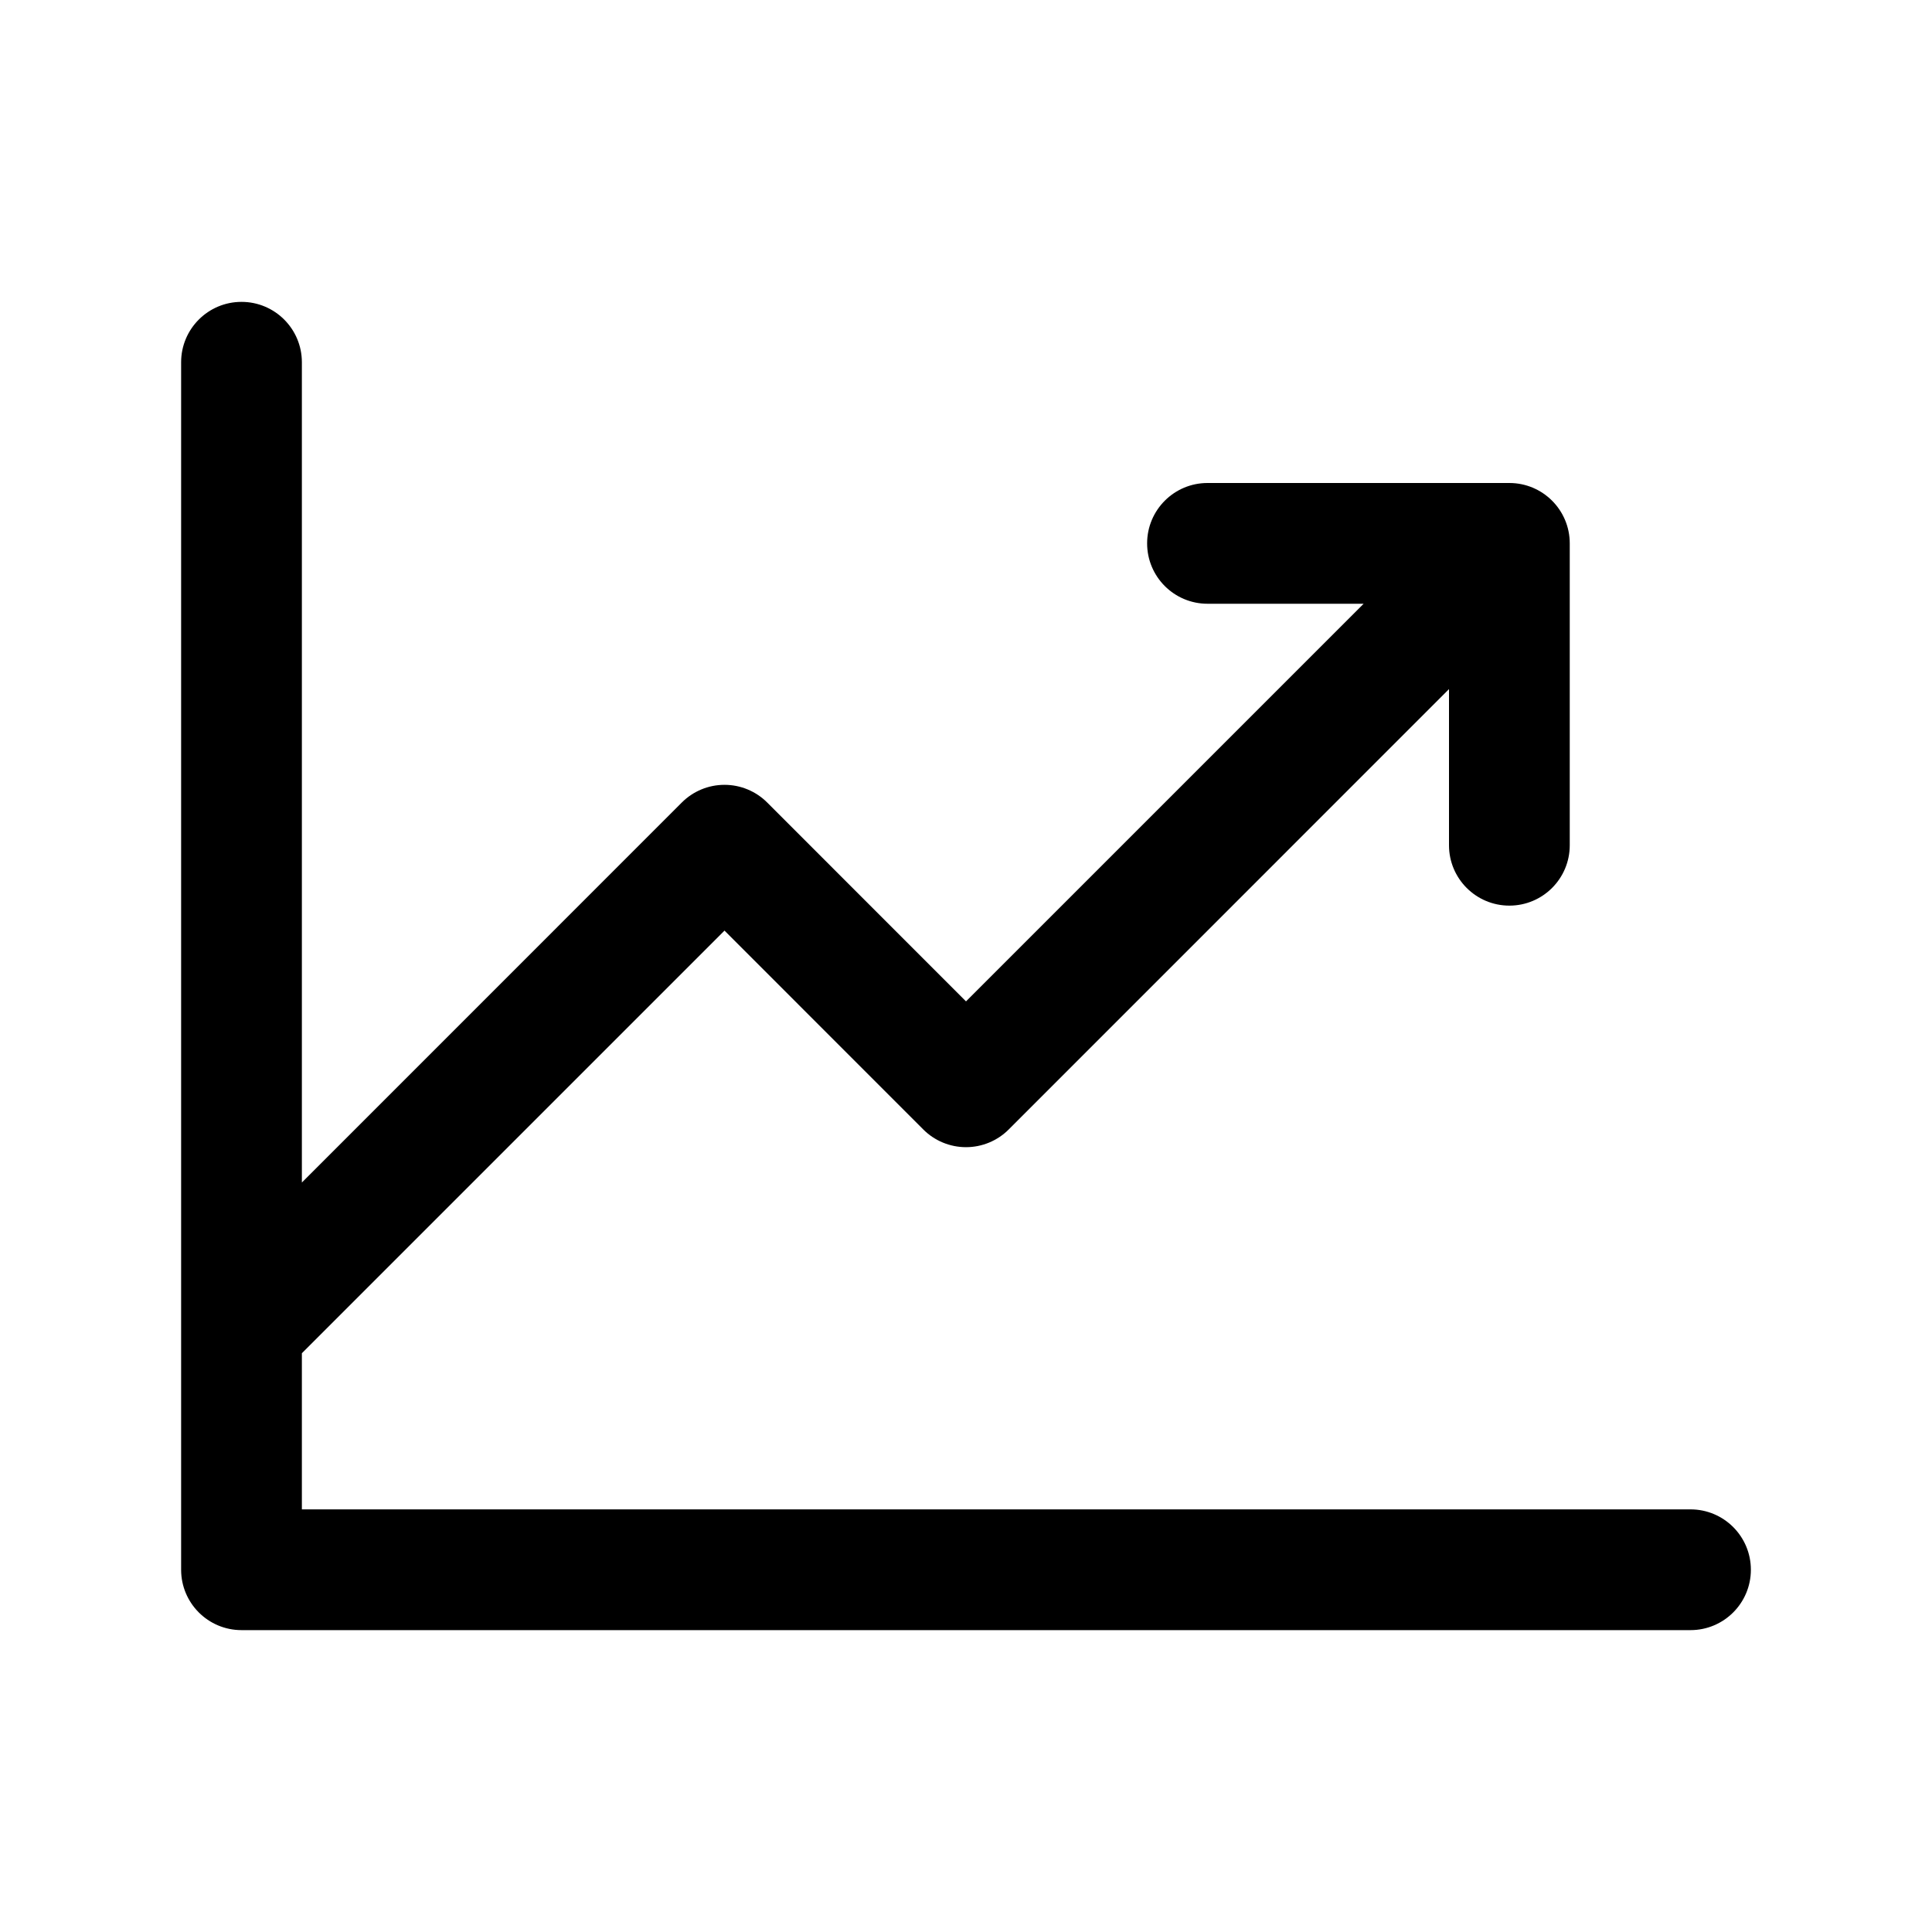
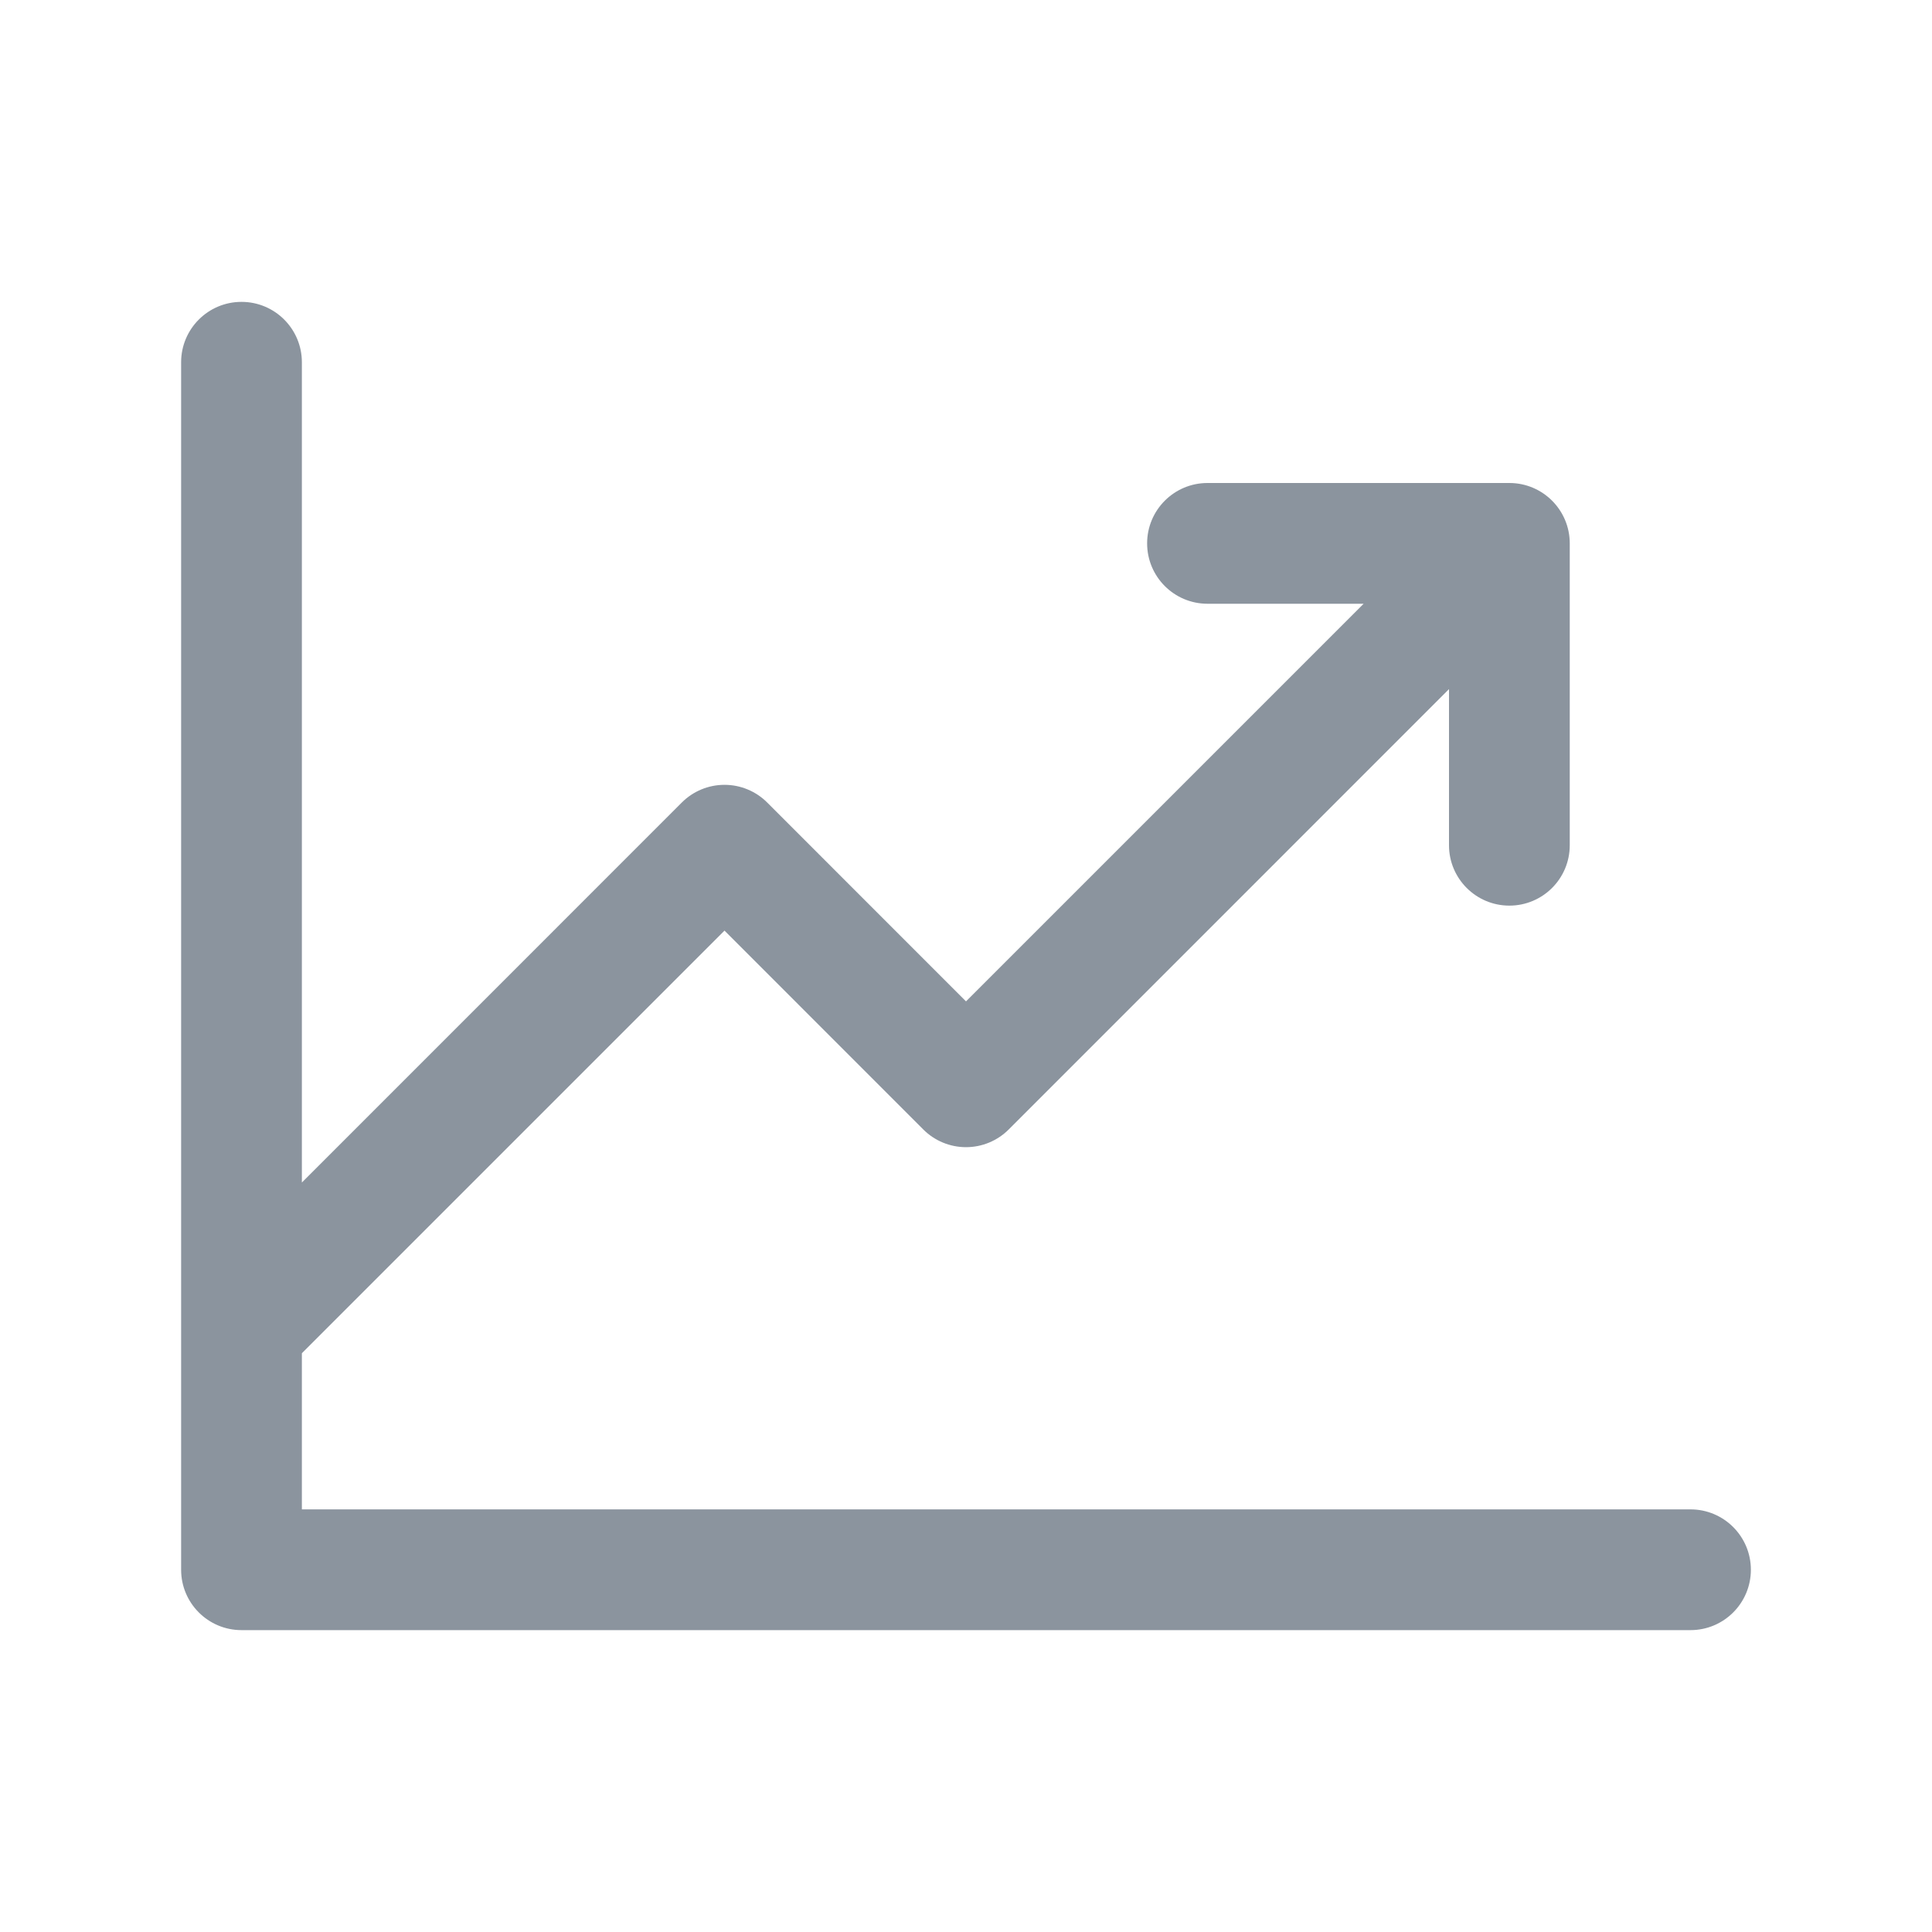
- <svg xmlns="http://www.w3.org/2000/svg" viewBox="0 0 256 256" fill="currentColor">
+ <svg xmlns="http://www.w3.org/2000/svg" viewBox="0 0 256 256" fill="#8b949e">
  <path d="M232,208a8,8,0,0,1-8,8H32a8,8,0,0,1-8-8V48a8,8,0,0,1,16,0V156.69l50.34-50.35a8,8,0,0,1,11.32,0L128,132.69,180.69,80H160a8,8,0,0,1,0-16h40a8,8,0,0,1,8,8v40a8,8,0,0,1-16,0V91.31l-58.34,58.35a8,8,0,0,1-11.32,0L96,123.31l-56,56V200H224A8,8,0,0,1,232,208Z" />
</svg>
